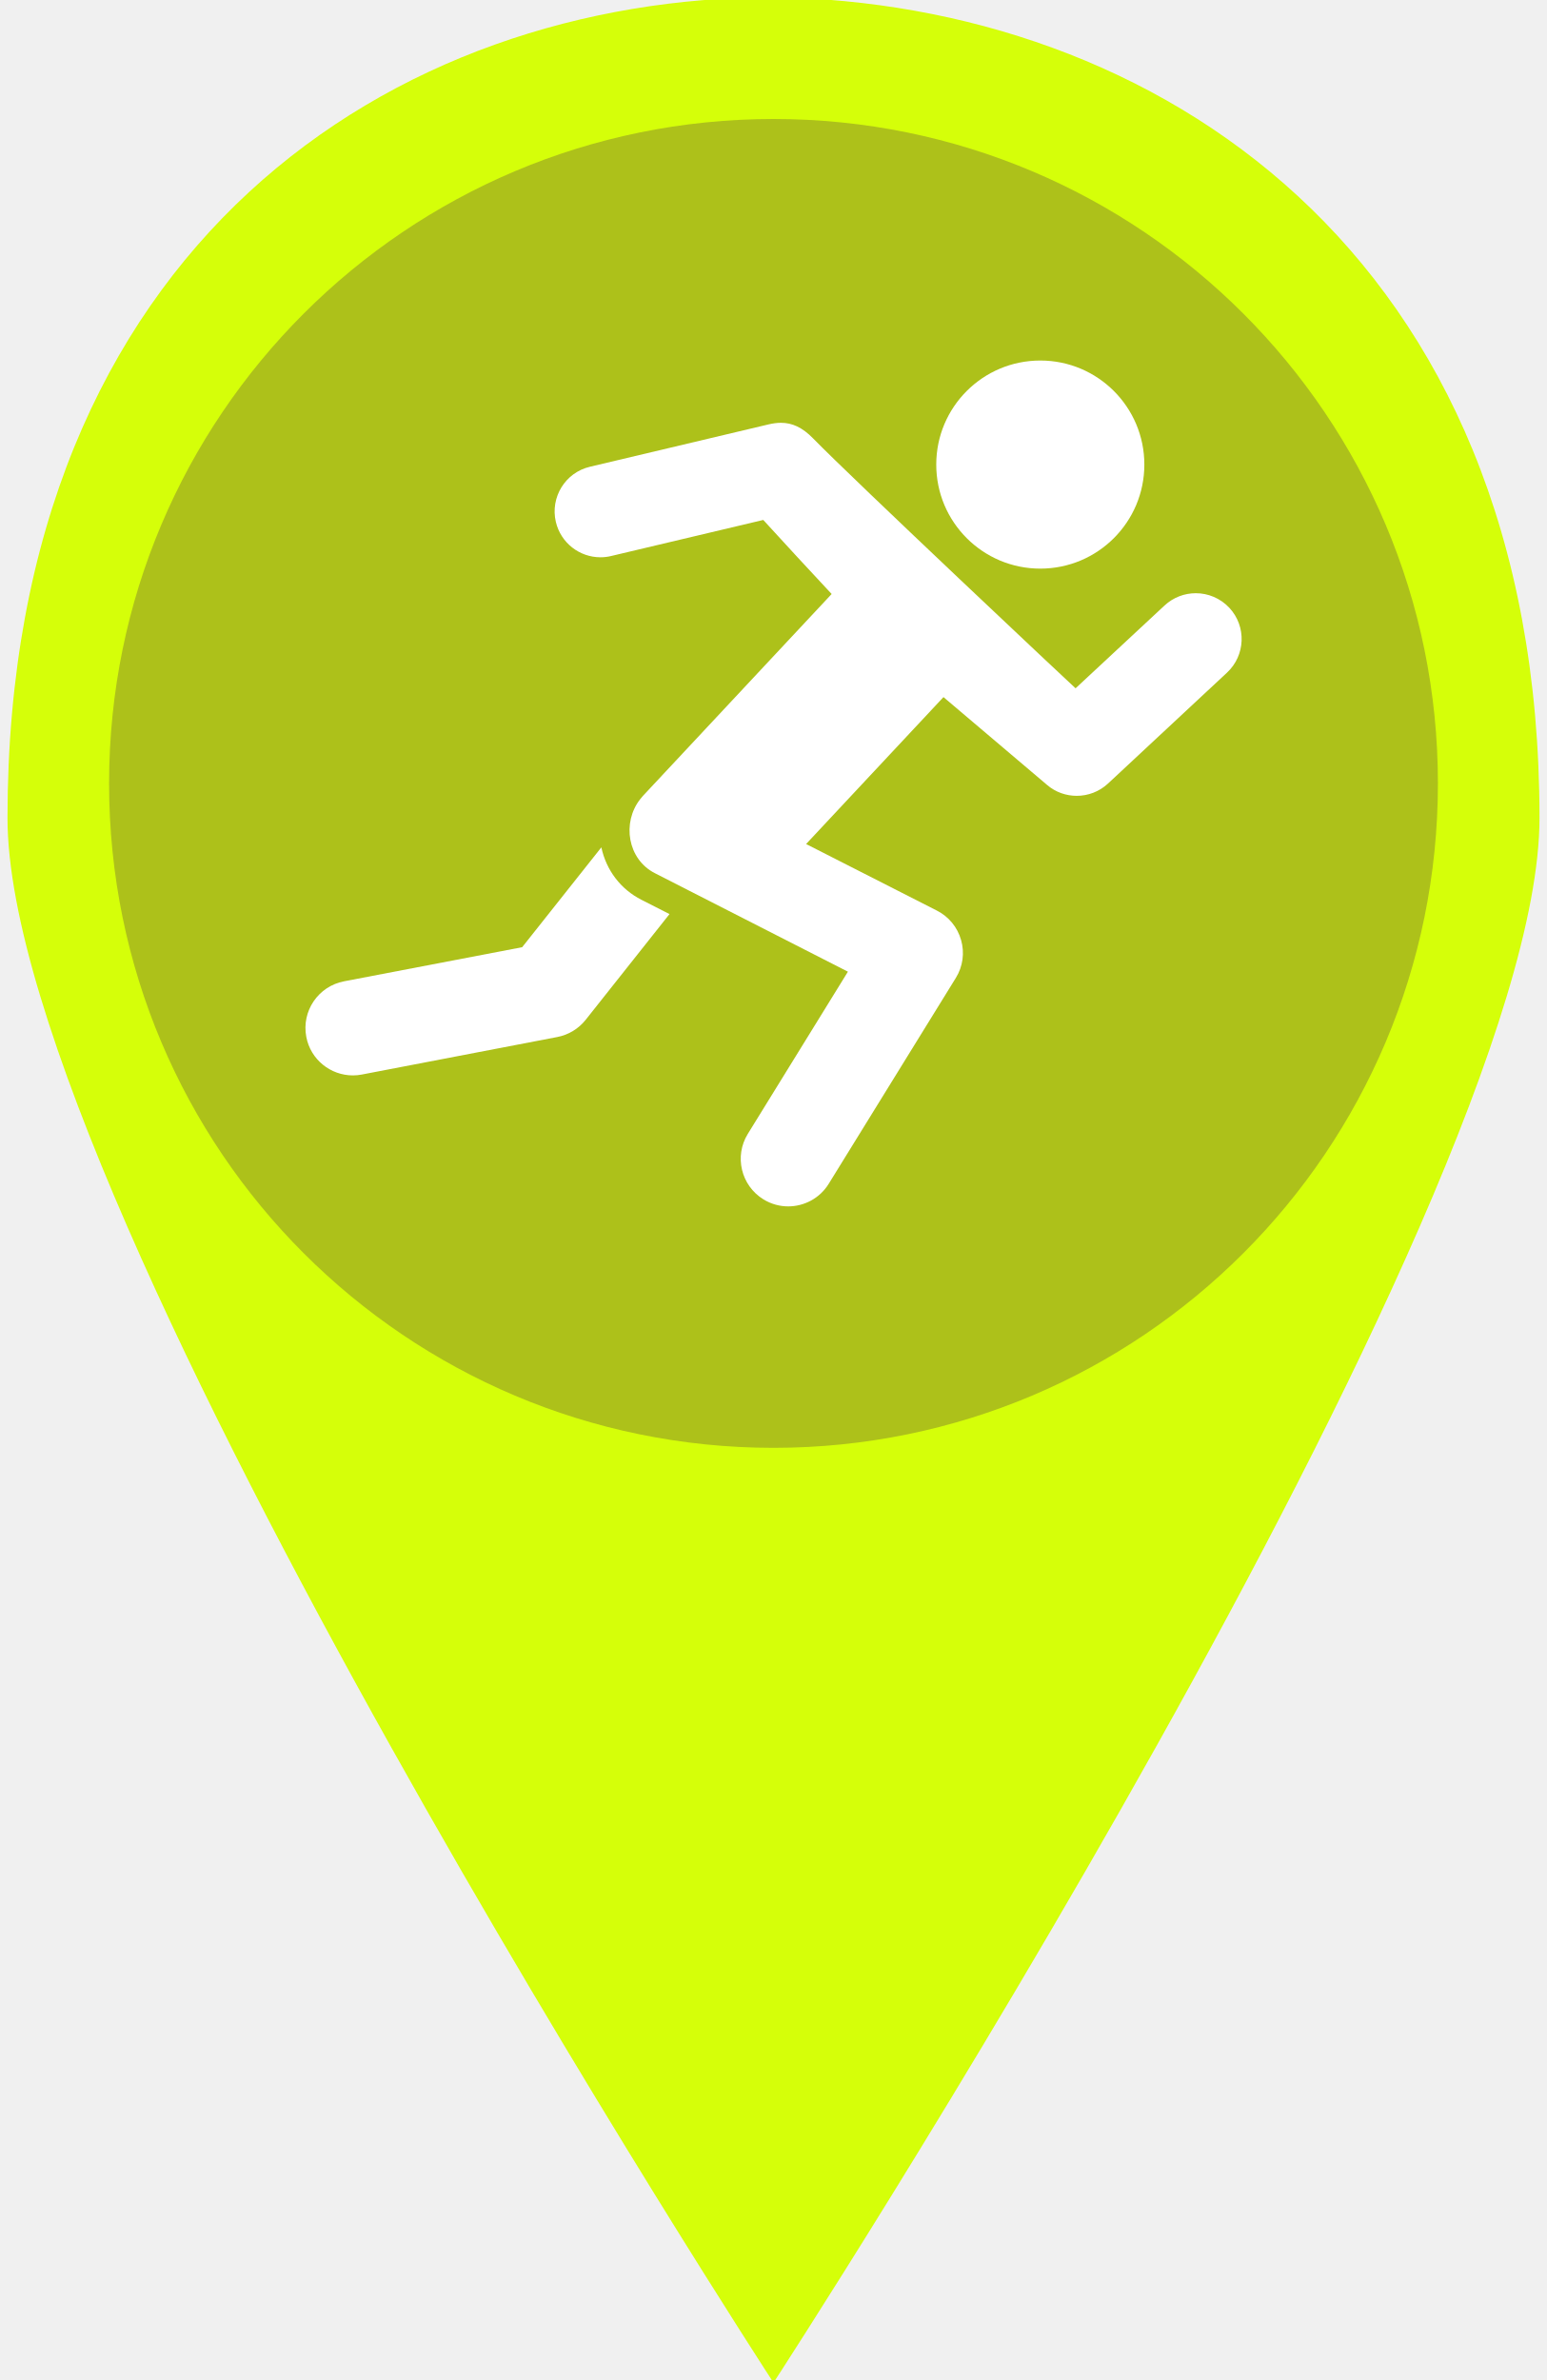
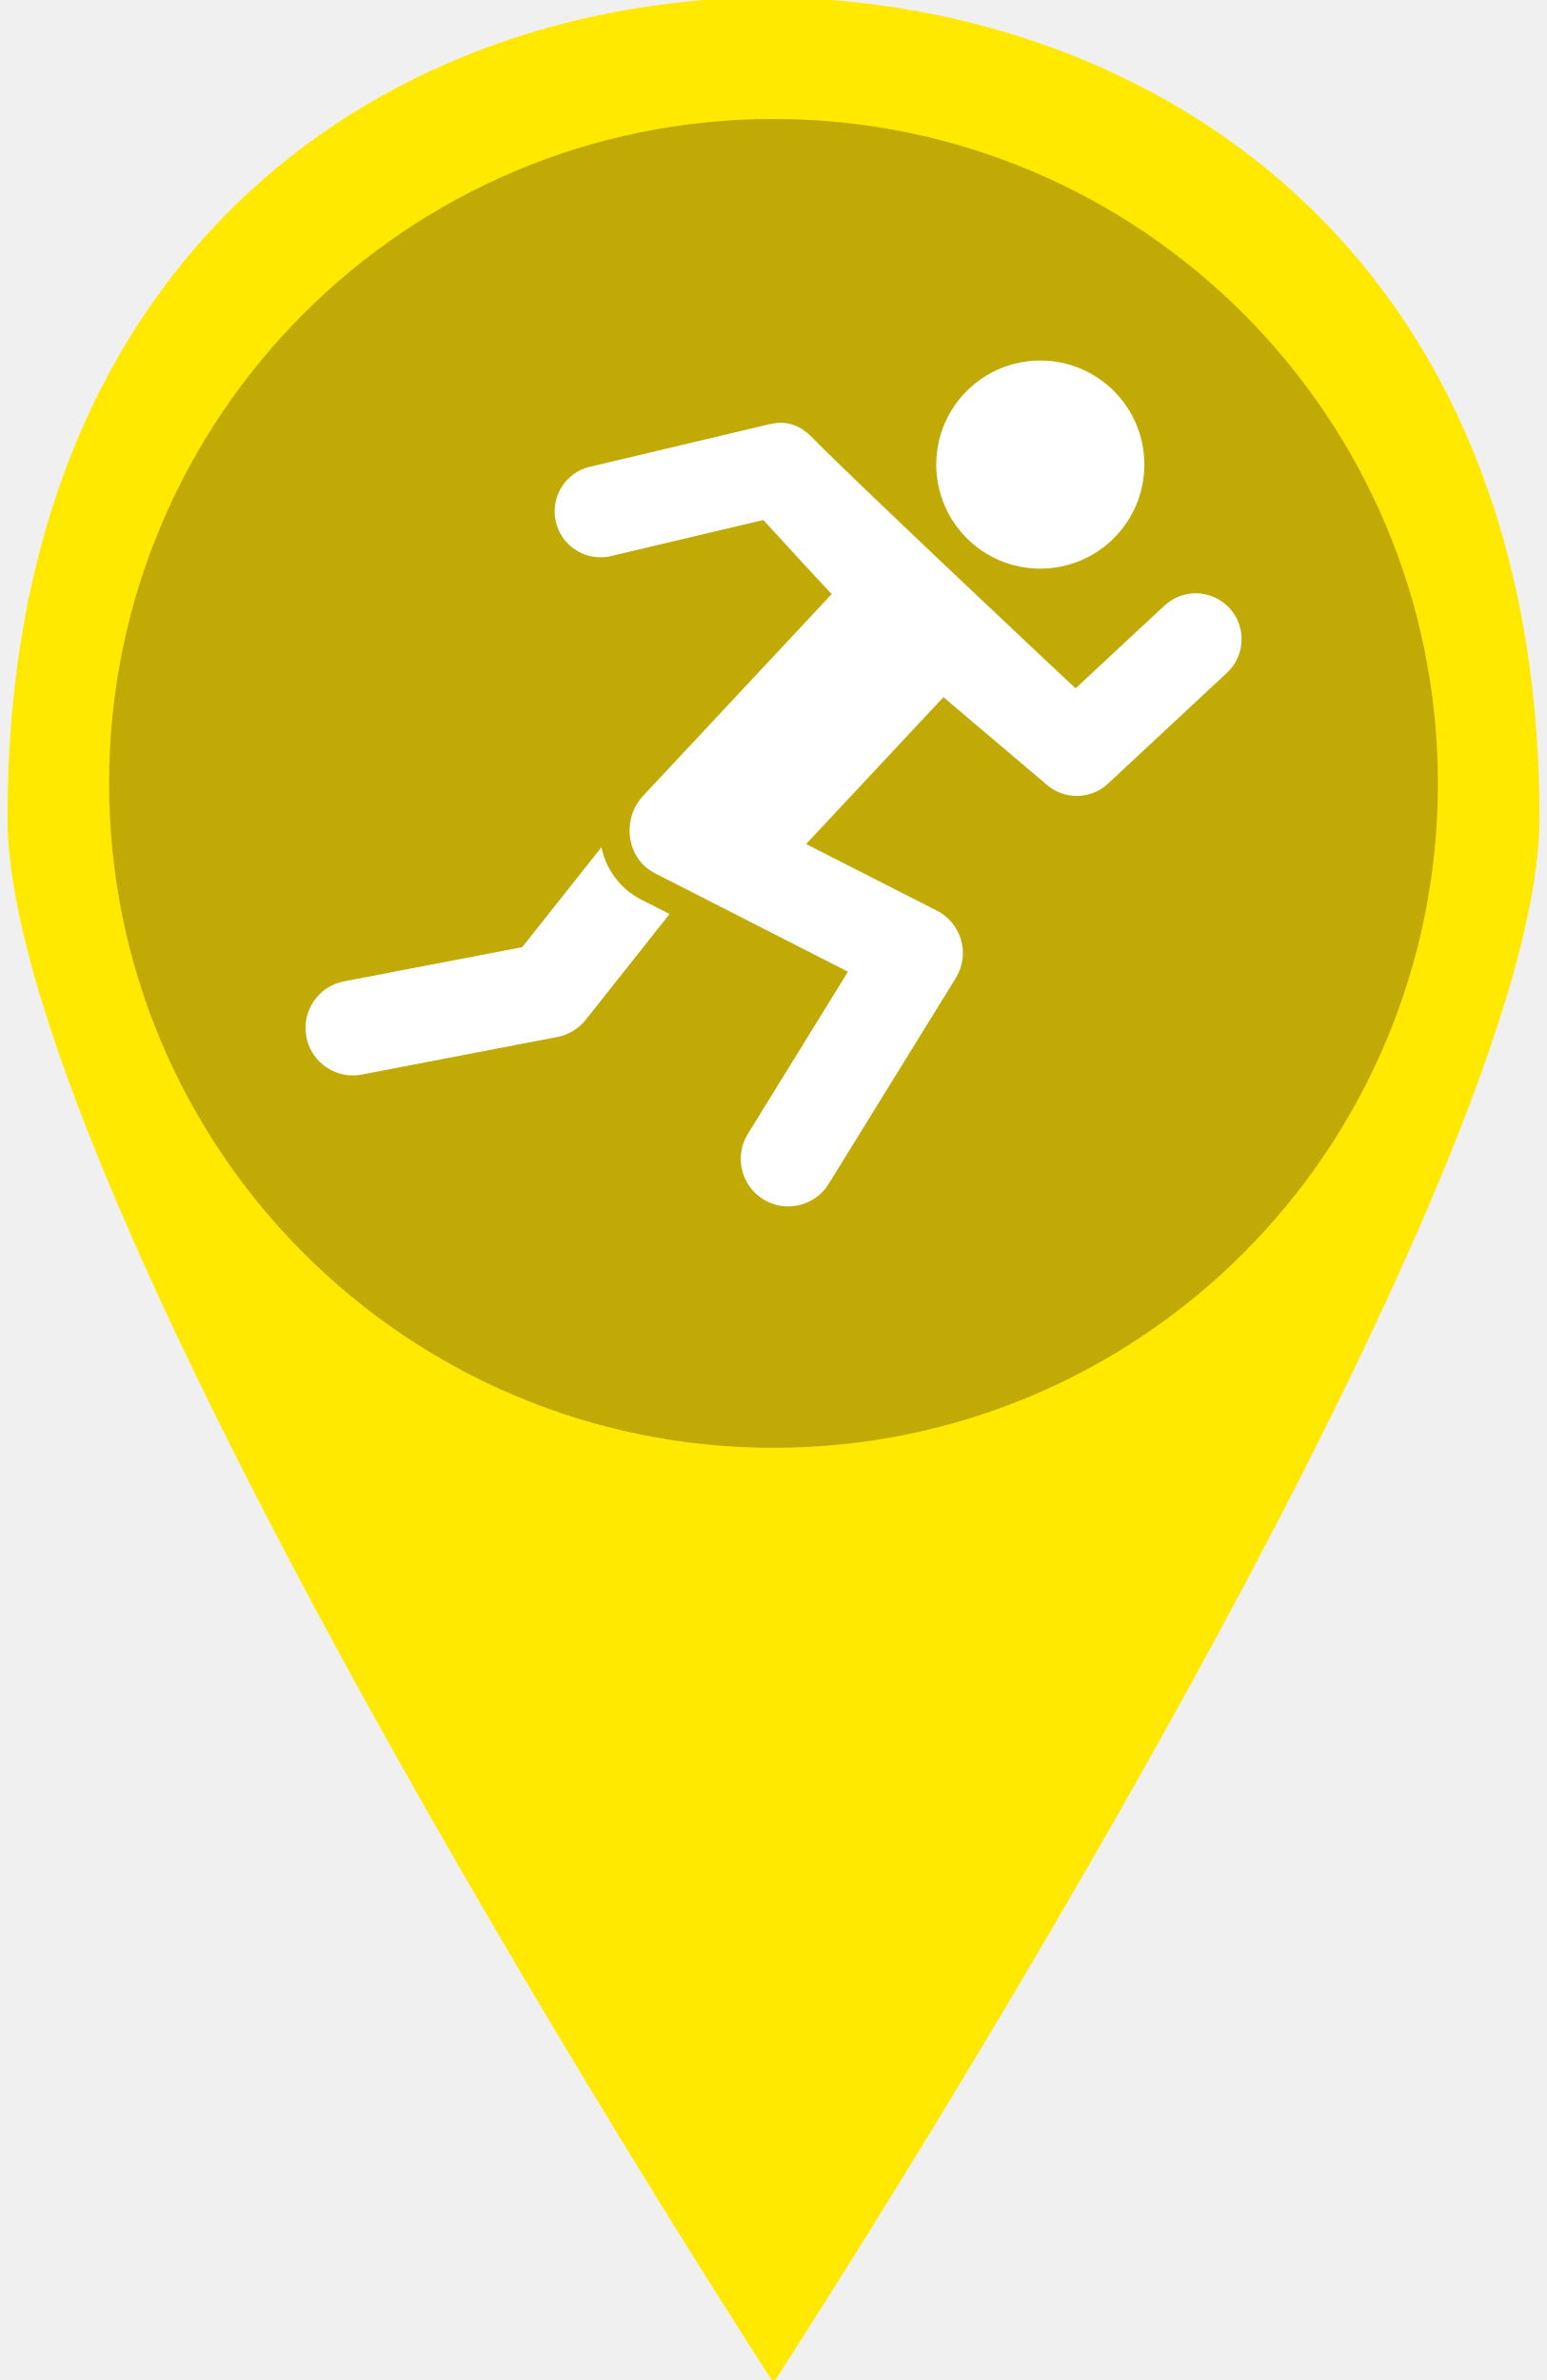
- <svg xmlns="http://www.w3.org/2000/svg" version="1.1" id="Layer_1" x="0px" y="0px" width="32.5px" height="50px" viewBox="0 0 39 60" enable-background="new 0 0 39 60" xml:space="preserve">
+ <svg xmlns="http://www.w3.org/2000/svg" version="1.1" id="Layer_1" x="0px" y="0px" width="32.5px" height="50px" viewBox="0 0 32.5 50" enable-background="new 0 0 32.5 50" xml:space="preserve">
  <g>
-     <path fill="#D5FF09" d="M19.5,60.068L19.5,60.068c0,0,19.311-29.654,19.311-39.447c0-14.346-9.793-20.553-19.311-20.69   c-9.517,0-19.311,6.207-19.311,20.69C0.189,30.414,19.5,60.068,19.5,60.068L19.5,60.068z" />
+     <path fill="#FFE900" d="M16.25,50.057L16.25,50.057c0,0,16.092-24.712,16.092-32.873c0-11.955-8.16-17.127-16.092-17.242   c-7.931,0-16.092,5.173-16.092,17.242C0.158,25.345,16.25,50.057,16.25,50.057L16.25,50.057z" />
  </g>
-   <circle fill="#ADC11A" cx="19.5" cy="19.75" r="16.75" />
+   <circle fill="#C1AA06" cx="16.25" cy="16.458" r="13.958" />
  <g>
    <g>
-       <path fill="#FFFFFF" d="M8.673,24.739c-0.65,0.125-1.076,0.751-0.951,1.402c0.109,0.573,0.612,0.97,1.174,0.97    c0.075,0,0.152-0.007,0.227-0.022l4.928-0.946c0.282-0.055,0.533-0.207,0.712-0.431l2.115-2.668l-0.707-0.36    c-0.522-0.265-0.886-0.742-1.011-1.322l-1.996,2.517L8.673,24.739z" />
-       <circle fill="#FFFFFF" cx="26.226" cy="11.712" r="2.623" />
-       <path fill="#FFFFFF" d="M20.501,11.055c-0.276-0.284-0.532-0.396-0.814-0.396c-0.102,0-0.203,0.015-0.312,0.04l-4.503,1.068    c-0.622,0.146-1.005,0.771-0.859,1.391c0.127,0.533,0.6,0.891,1.125,0.891c0.089,0,0.179-0.01,0.269-0.032l3.835-0.909    c0.249,0.276,1.496,1.628,1.724,1.867l0,0c-1.586,1.698-3.172,3.392-4.758,5.09c-0.024,0.028-0.047,0.055-0.069,0.083    c-0.463,0.589-0.321,1.516,0.375,1.867l0.844,0.431l4.018,2.05l-2.524,4.09c-0.346,0.562-0.172,1.299,0.391,1.648    c0.196,0.121,0.414,0.179,0.627,0.179l0,0c0.401,0,0.795-0.202,1.021-0.568l3.207-5.194c0.177-0.287,0.223-0.632,0.131-0.953    c-0.092-0.324-0.312-0.592-0.614-0.744l-3.293-1.676l3.463-3.704l2.613,2.215c0.216,0.185,0.481,0.274,0.747,0.274    c0.283,0,0.567-0.104,0.788-0.31l2.999-2.795c0.468-0.435,0.496-1.167,0.06-1.635c-0.229-0.244-0.537-0.368-0.846-0.368    c-0.281,0-0.564,0.102-0.787,0.309l-2.244,2.088C27.109,17.354,21.483,12.063,20.501,11.055z" />
+       <path fill="#FFFFFF" d="M7.228,20.616c-0.542,0.104-0.896,0.626-0.792,1.168c0.091,0.478,0.51,0.809,0.979,0.809    c0.062,0,0.126-0.006,0.189-0.019l4.106-0.789c0.235-0.045,0.444-0.172,0.594-0.359l1.762-2.224l-0.589-0.3    c-0.435-0.221-0.739-0.618-0.843-1.102l-1.663,2.098L7.228,20.616z" />
+       <circle fill="#FFFFFF" cx="21.855" cy="9.76" r="2.186" />
+       <path fill="#FFFFFF" d="M17.084,9.212c-0.23-0.237-0.443-0.33-0.678-0.33c-0.085,0-0.169,0.013-0.26,0.034l-3.752,0.89    c-0.519,0.122-0.838,0.643-0.716,1.159c0.105,0.444,0.5,0.743,0.938,0.743c0.074,0,0.149-0.008,0.224-0.027l3.196-0.757    c0.208,0.23,1.246,1.357,1.437,1.556l0,0c-1.322,1.415-2.644,2.827-3.965,4.242c-0.02,0.023-0.04,0.046-0.058,0.069    c-0.386,0.491-0.268,1.263,0.312,1.556l0.703,0.359l3.349,1.708l-2.104,3.409c-0.288,0.468-0.143,1.083,0.326,1.373    c0.164,0.101,0.345,0.149,0.522,0.149l0,0c0.334,0,0.663-0.168,0.851-0.473l2.673-4.329c0.146-0.239,0.186-0.527,0.109-0.794    c-0.077-0.27-0.261-0.494-0.512-0.62l-2.744-1.397l2.885-3.086l2.178,1.846c0.18,0.154,0.401,0.229,0.623,0.229    c0.235,0,0.473-0.087,0.656-0.258l2.5-2.329c0.389-0.363,0.412-0.973,0.049-1.363c-0.19-0.203-0.447-0.307-0.705-0.307    c-0.233,0-0.469,0.085-0.655,0.257l-1.87,1.74C22.591,14.462,17.902,10.053,17.084,9.212z" />
    </g>
  </g>
</svg>
